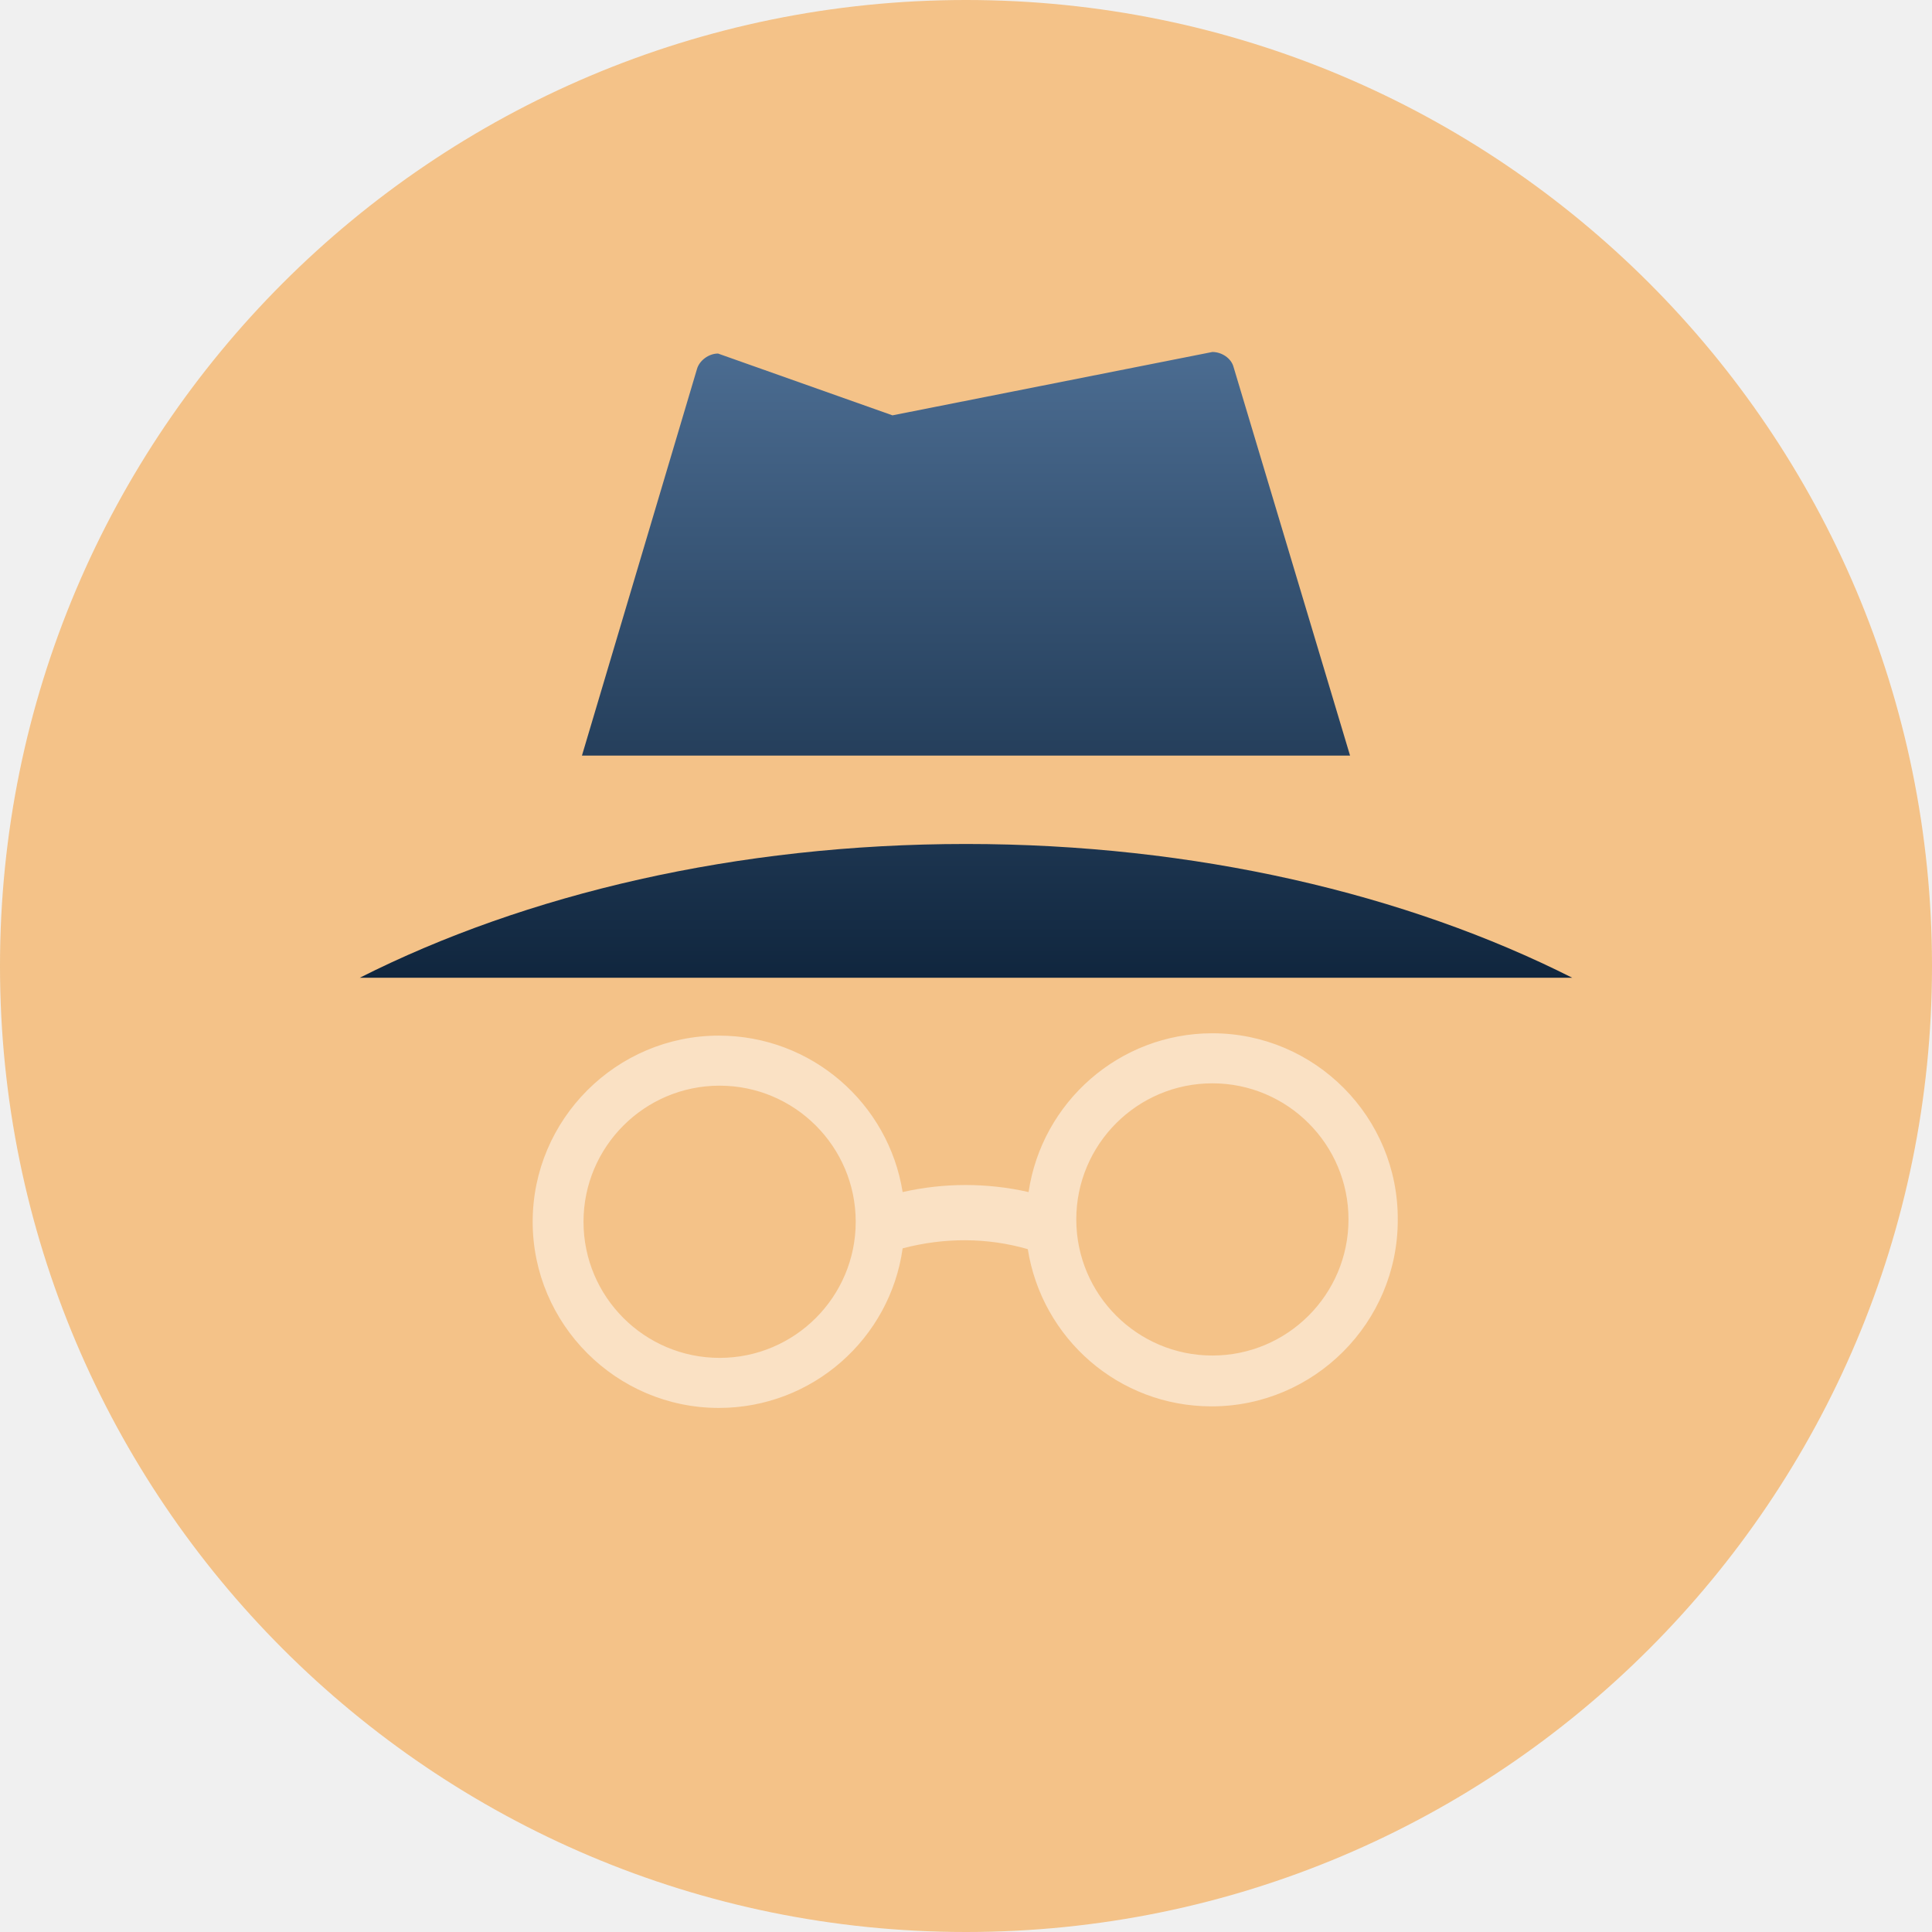
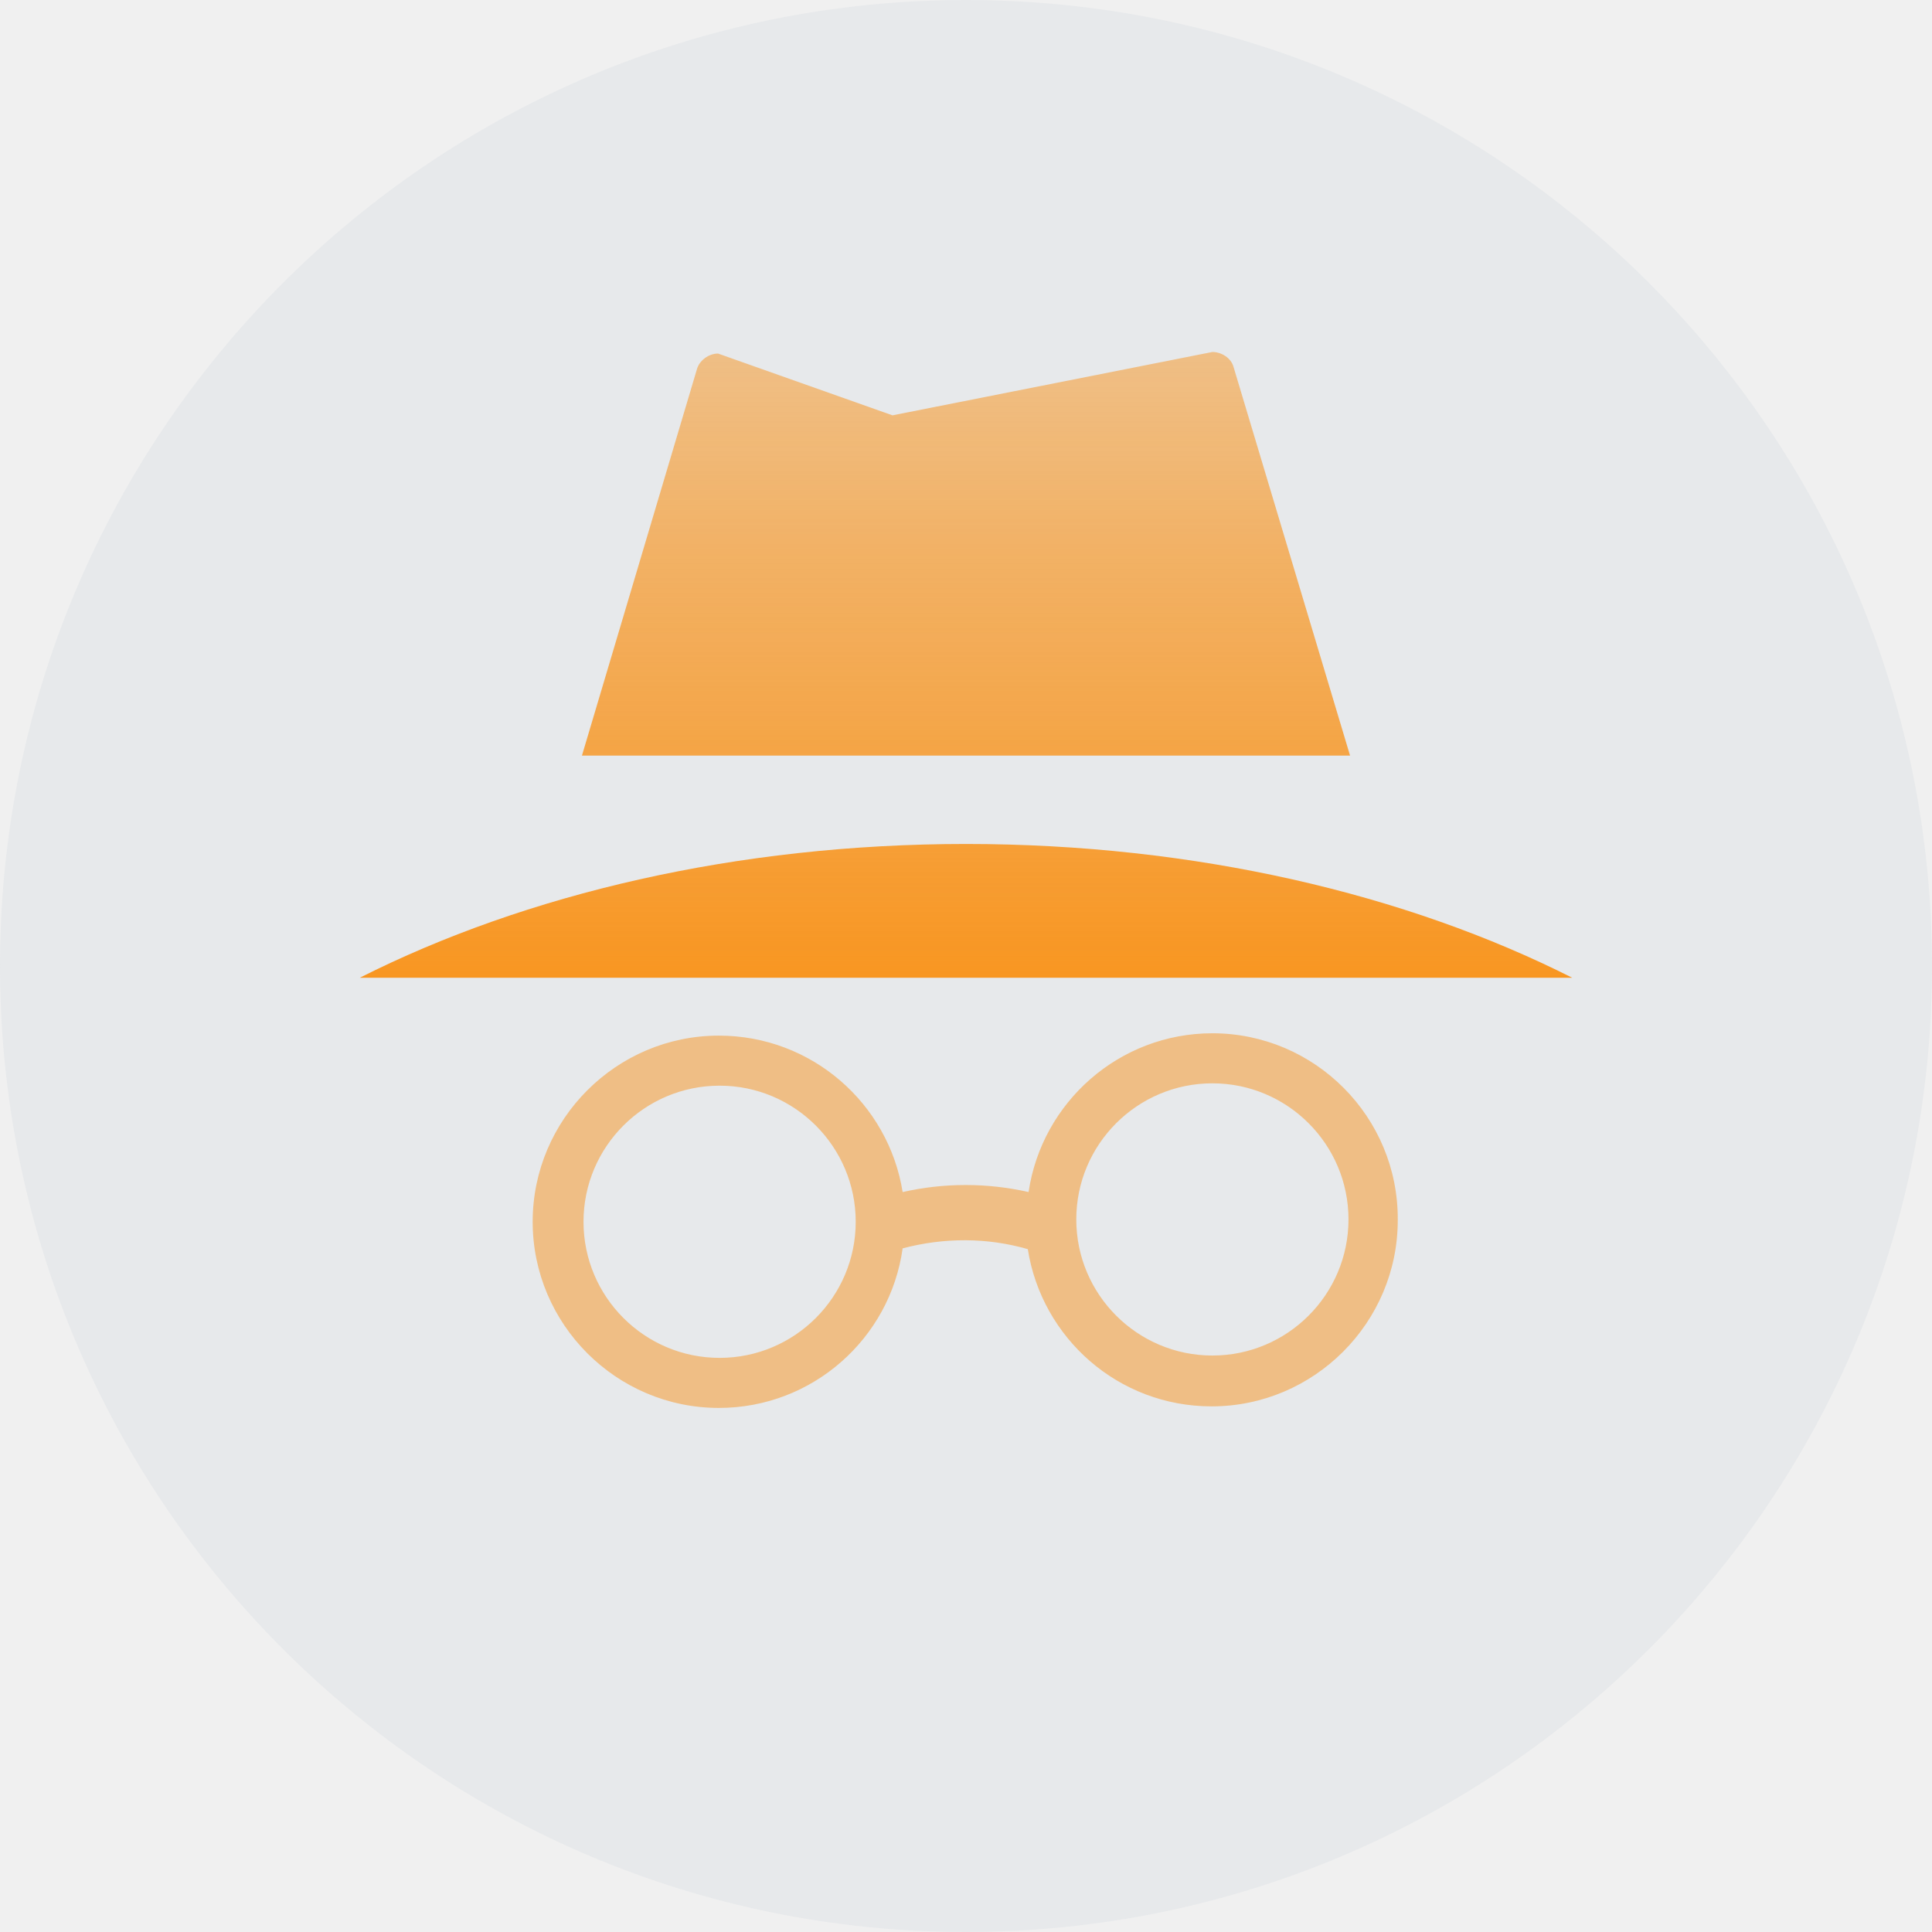
<svg xmlns="http://www.w3.org/2000/svg" version="1.1" id="Layer_1" x="0px" y="0px" viewBox="0 0 247 247" style="enable-background:new 0 0 247 247;" xml:space="preserve">
  <style type="text/css">
- 	.st0{opacity:0.5;fill:#F79420;enable-background:new    ;}
+ 	.st0{opacity:0.5;fill:#DEE2E6;enable-background:new    ;}
	.st1{fill:url(#Shape_1_);}
	.st2{display:none;opacity:0.4;fill:#10263E;enable-background:new    ;}
- 	.st3{opacity:0.5;fill:#FFFFFF;enable-background:new    ;}
+ 	.st3{opacity:0.5;fill:#F79420;enable-background:new    ;}
</style>
  <g id="Page-1">
    <g id="backup-warning">
      <g id="Onboarding">
        <g id="_x30_.5.a.1-_x2013_-Backup-Warning">
          <g id="being-watched">
            <path id="Oval-2" class="st0" d="M123.5,247c68.2,0,123.5-55.3,123.5-123.5S191.7,0,123.5,0S0,55.3,0,123.5S55.3,247,123.5,247       z" />
-             <linearGradient id="Shape_1_" gradientUnits="userSpaceOnUse" x1="-182.313" y1="-321.25" x2="-182.313" y2="-320.25" gradientTransform="matrix(155 0 0 79.9977 28382 25744.277)">
-               <stop offset="0" style="stop-color:#4B6C91" />
-               <stop offset="1" style="stop-color:#10263E" />
+             <linearGradient id="Shape_1_" gradientUnits="userSpaceOnUse" x1="-363.139" y1="837.85" x2="-363.139" y2="836.85" gradientTransform="matrix(155 0 0 -79.9977 56410 67071.086)">
+               <stop offset="0" style="stop-color:#F79420;stop-opacity:0.5" />
+               <stop offset="1" style="stop-color:#F89621" />
            </linearGradient>
            <path id="Shape" class="st1" d="M157.7,46.9c-0.3-1.1-1.5-1.9-2.7-1.9l-40.9,8.1l-22.3-7.9c-1.2,0-2.4,0.9-2.7,2L74.4,96.6       h98.2L157.7,46.9L157.7,46.9z M123.5,107.9c-29.3,0-56.3,6.4-77.5,17.1h155C179.8,114.3,152.8,107.9,123.5,107.9L123.5,107.9z" />
            <path id="Combined-Shape" class="st2" d="M155,132.1c-11.9,0-21.8,8.8-23.5,20.3c-5.3-1.2-10.8-1.2-16.1,0       c-1.8-11.3-11.6-20-23.5-20c-13.1,0-23.8,10.7-23.8,23.8S78.8,180,91.9,180c12,0,21.9-8.9,23.5-20.4c5.3-1.4,10.8-1.4,16,0.1       c1.8,11.4,11.6,20.1,23.5,20.1c13.1,0,23.8-10.7,23.8-23.8C178.8,142.8,168.1,132.1,155,132.1z M92,173.6       c-9.6,0-17.4-7.8-17.4-17.4s7.8-17.4,17.4-17.4s17.4,7.8,17.4,17.4S101.6,173.6,92,173.6z M155,173.3       c-9.6,0-17.4-7.8-17.4-17.4c0-9.6,7.8-17.4,17.4-17.4s17.4,7.8,17.4,17.4S164.6,173.3,155,173.3z" />
            <path id="Combined-Shape_1_" class="st3" d="M155,132.1c-11.9,0-21.8,8.8-23.5,20.3c-5.3-1.2-10.8-1.2-16.1,0       c-1.8-11.3-11.6-20-23.5-20c-13.1,0-23.8,10.7-23.8,23.8S78.8,180,91.9,180c12,0,21.9-8.9,23.5-20.4c5.3-1.4,10.8-1.4,16,0.1       c1.8,11.4,11.6,20.1,23.5,20.1c13.1,0,23.8-10.7,23.8-23.8C178.8,142.8,168.1,132.1,155,132.1z M92,173.6       c-9.6,0-17.4-7.8-17.4-17.4s7.8-17.4,17.4-17.4s17.4,7.8,17.4,17.4S101.6,173.6,92,173.6z M155,173.3       c-9.6,0-17.4-7.8-17.4-17.4c0-9.6,7.8-17.4,17.4-17.4s17.4,7.8,17.4,17.4S164.6,173.3,155,173.3z" />
          </g>
        </g>
      </g>
    </g>
  </g>
</svg>
